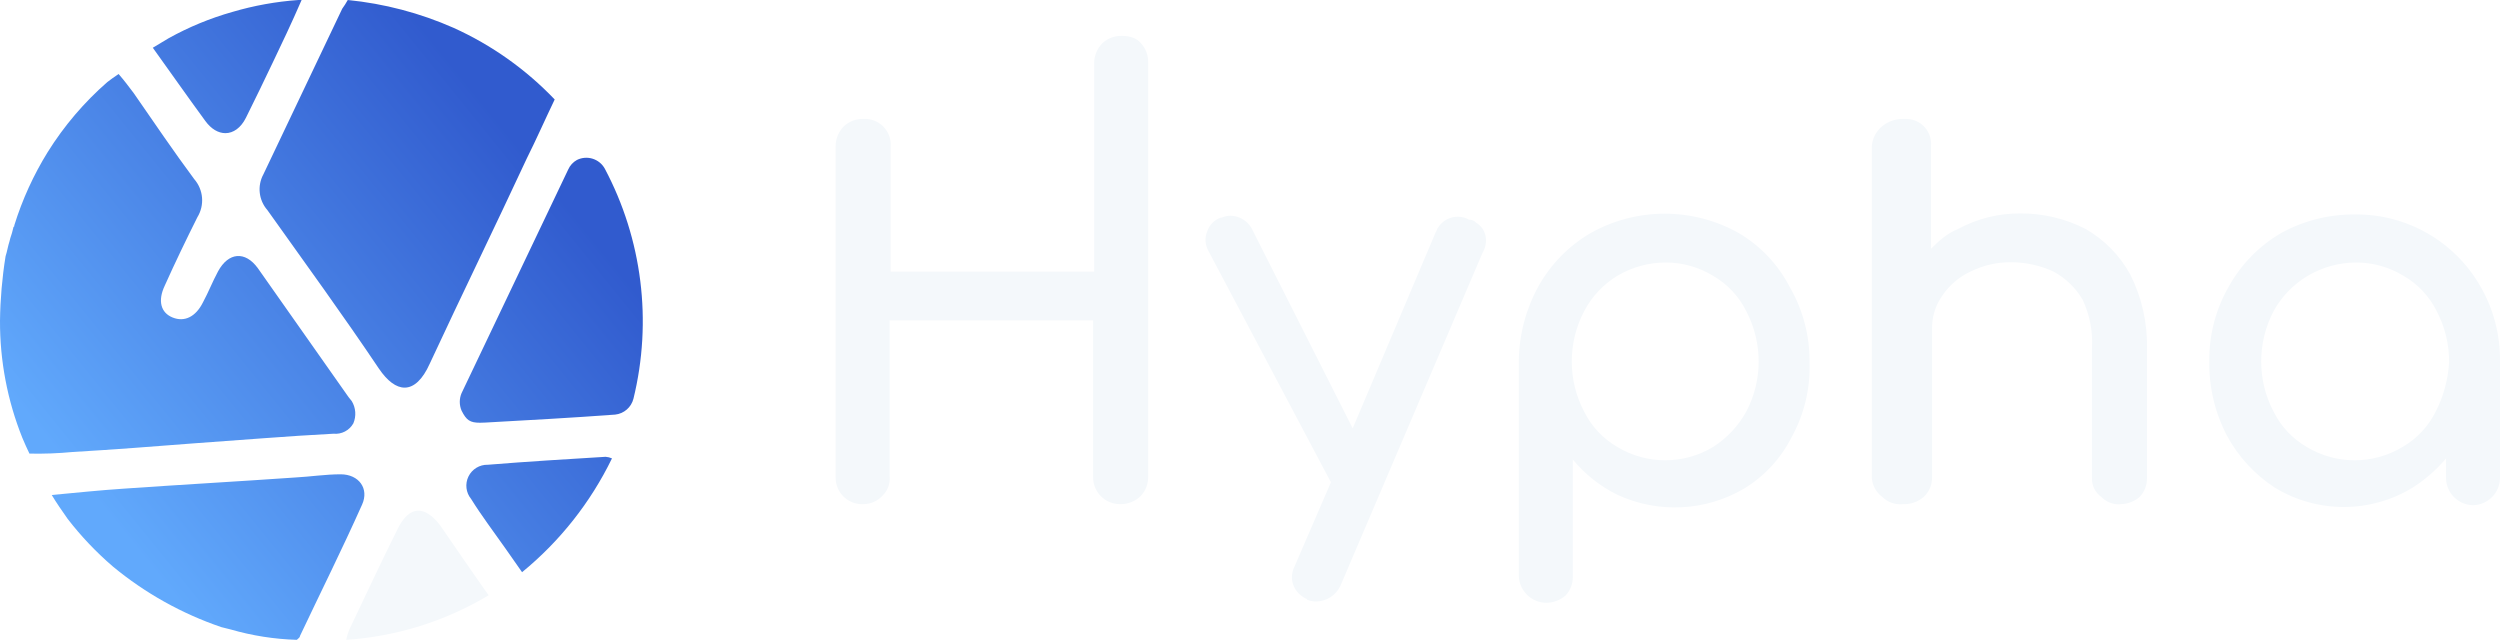
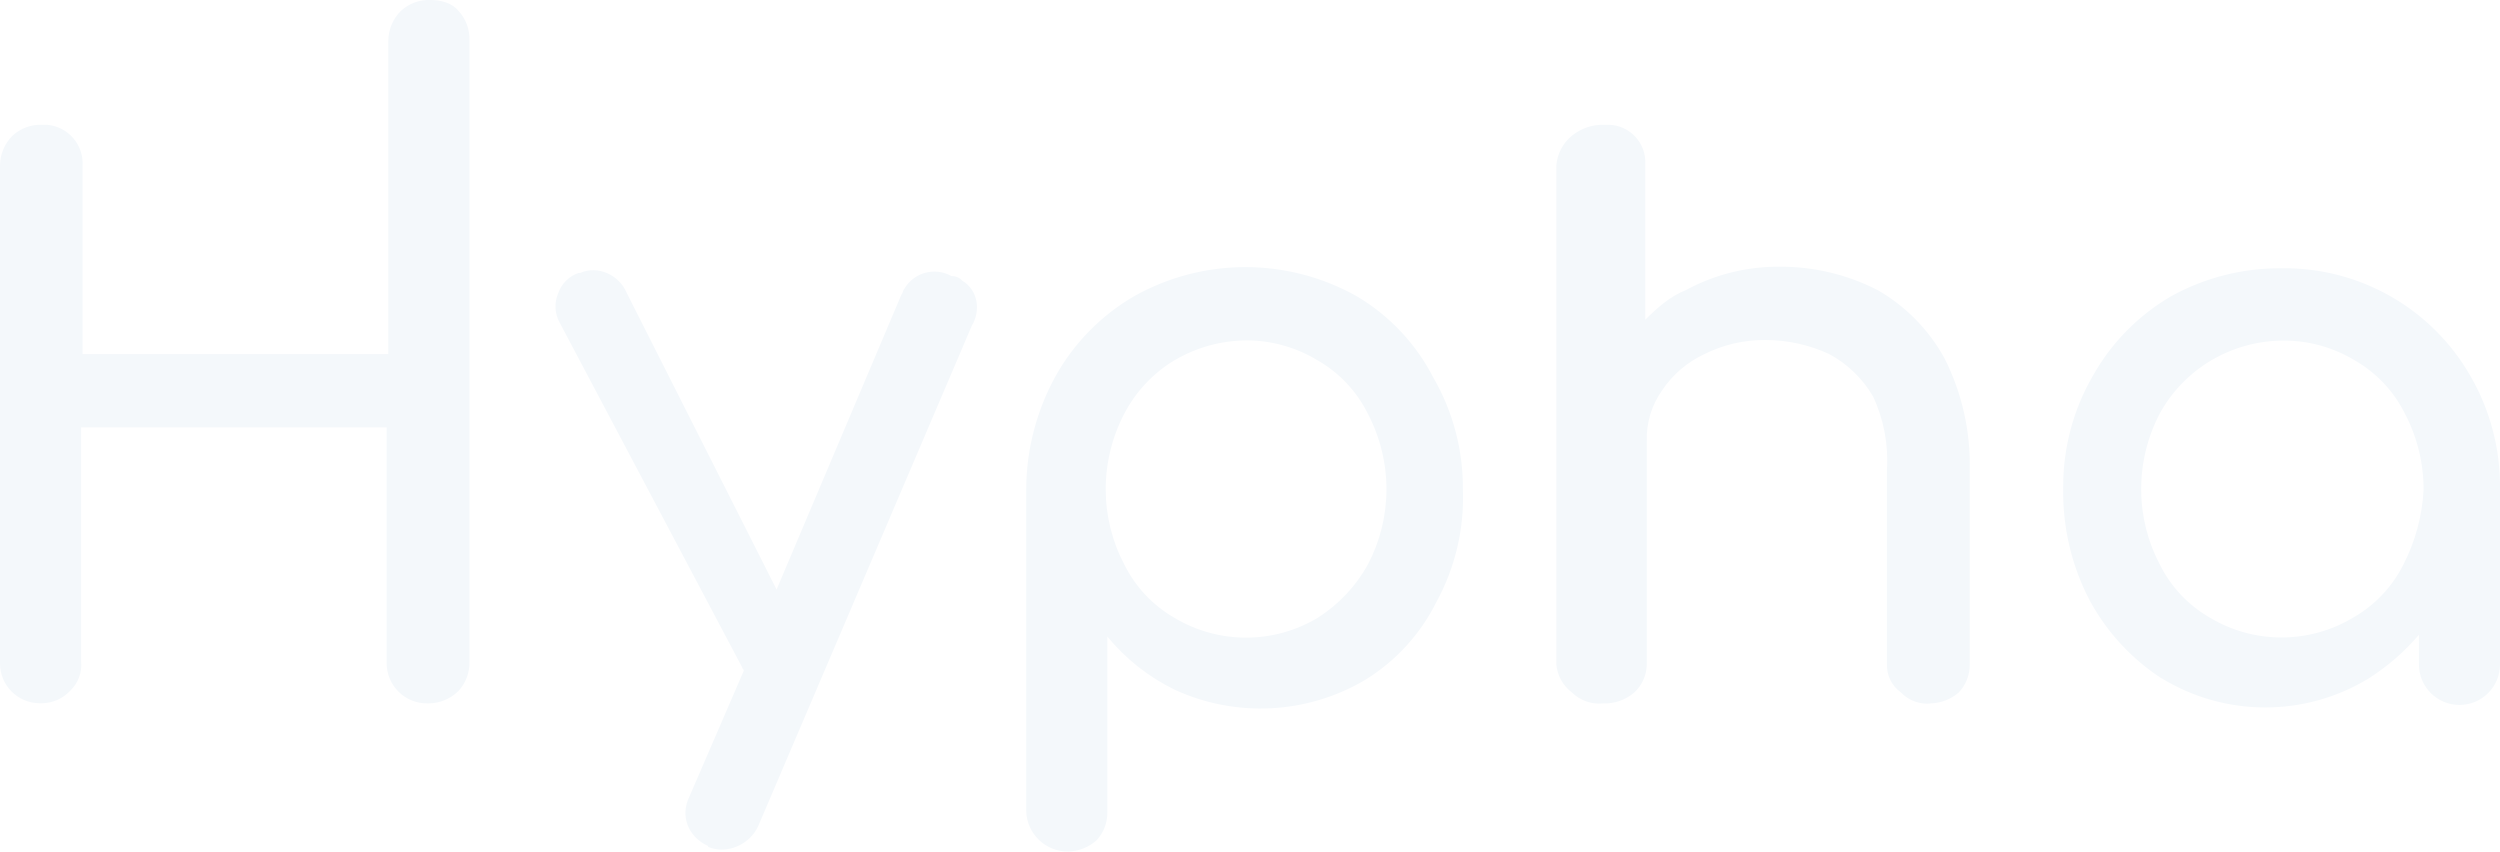
- <svg xmlns="http://www.w3.org/2000/svg" width="864.349" height="221.217" viewBox="0 0 864.349 221.217">
-   <defs>
-     <linearGradient id="linear-gradient" x1="0.151" y1="0.784" x2="0.82" y2="0.243" gradientUnits="objectBoundingBox">
-       <stop offset="0" stop-color="#61a9fc" />
-       <stop offset="1" stop-color="#315bce" />
-     </linearGradient>
-   </defs>
-   <g id="Group_4648" data-name="Group 4648" transform="translate(-243.3 -268.591)">
-     <g id="Group_4647" data-name="Group 4647">
-       <path id="Union_81" data-name="Union 81" d="M-10866.795,3227.666v-74.307a54.454,54.454,0,0,1,6.821-25.846,48.789,48.789,0,0,1,17.949-18.309,52.3,52.3,0,0,1,51.333,0,46.344,46.344,0,0,1,17.591,18.668,50.673,50.673,0,0,1,6.818,25.846,49.967,49.967,0,0,1-6.1,25.846,44.108,44.108,0,0,1-16.515,17.949,47.273,47.273,0,0,1-43.795,2.153,46.587,46.587,0,0,1-15.434-12.206v40.564a9.22,9.22,0,0,1-2.516,6.462,10.325,10.325,0,0,1-6.46,2.512A9.578,9.578,0,0,1-10866.795,3227.666Zm34.1-103.743a31.358,31.358,0,0,0-11.487,12.206,37.48,37.48,0,0,0-4.307,17.59,37.123,37.123,0,0,0,4.307,17.23,28.968,28.968,0,0,0,11.487,12.206,32.091,32.091,0,0,0,33.026,0,34.151,34.151,0,0,0,11.487-12.206,37.138,37.138,0,0,0,4.309-17.23,37.494,37.494,0,0,0-4.309-17.59,28.955,28.955,0,0,0-11.487-12.206,31.472,31.472,0,0,0-16.378-4.577A32.9,32.9,0,0,0-10832.692,3123.923Zm-107.331,112a.352.352,0,0,0-.36-.356c-4.309-2.156-6.1-6.822-3.949-11.131l12.565-29.077c0-.356-.359-.356-.359-.716l-42-79.335a7.647,7.647,0,0,1-.359-6.822,7.539,7.539,0,0,1,4.668-4.665h.36c3.949-1.794,8.975.359,10.768,4.665l34.462,68.207,28.718-67.848c.359-.359.359-1.075.719-1.434a8.013,8.013,0,0,1,10.769-2.872,3.261,3.261,0,0,1,2.513,1.075c3.59,2.156,4.31,6.822,2.155,10.412l-49.179,115.23a9.445,9.445,0,0,1-8.3,5.3A8.236,8.236,0,0,1-10940.023,3235.922Zm334.563-38.768a49.592,49.592,0,0,1-16.512-17.949,53.756,53.756,0,0,1-6.1-25.846,50.639,50.639,0,0,1,6.822-25.846,48.833,48.833,0,0,1,17.945-18.309,51.766,51.766,0,0,1,25.487-6.462,49.284,49.284,0,0,1,43.437,24.771,50.638,50.638,0,0,1,6.821,25.846v40.564a9.5,9.5,0,0,1-9.331,9.334,9.5,9.5,0,0,1-9.334-9.334V3187.1a51.419,51.419,0,0,1-11.487,10.053,45.793,45.793,0,0,1-23.872,6.731A45.8,45.8,0,0,1-10605.46,3197.155Zm11.487-73.232a32.245,32.245,0,0,0-11.847,12.206,37.479,37.479,0,0,0-4.306,17.59,37.122,37.122,0,0,0,4.306,17.23,28.945,28.945,0,0,0,11.487,12.206,32.077,32.077,0,0,0,33.027,0,28.957,28.957,0,0,0,11.487-12.206,42.611,42.611,0,0,0,4.664-17.23,37.479,37.479,0,0,0-4.306-17.59,28.947,28.947,0,0,0-11.486-12.206,31.483,31.483,0,0,0-16.379-4.577A32.907,32.907,0,0,0-10593.973,3123.923Zm-71.436,76.463a7.676,7.676,0,0,1-3.231-6.462V3149.05a34.581,34.581,0,0,0-3.23-16.871,26.075,26.075,0,0,0-10.053-9.69,35.066,35.066,0,0,0-14.718-3.231,30.839,30.839,0,0,0-14,3.231,23.928,23.928,0,0,0-9.689,8.256,19.294,19.294,0,0,0-3.592,11.847v51.333a9,9,0,0,1-2.872,6.462,10.355,10.355,0,0,1-7.178,2.512,8.917,8.917,0,0,1-7.18-2.512,9.1,9.1,0,0,1-3.592-6.462V3079.052a9.868,9.868,0,0,1,3.592-6.822,11.264,11.264,0,0,1,7.536-2.512h1.078a8.622,8.622,0,0,1,8.256,9.334v35.536c2.872-2.872,5.743-5.384,9.335-6.819a44.576,44.576,0,0,1,21.539-5.384,48.842,48.842,0,0,1,22.615,5.384,40.749,40.749,0,0,1,15.434,15.793,54.385,54.385,0,0,1,5.744,25.846v44.514a9.212,9.212,0,0,1-2.513,6.462,10.322,10.322,0,0,1-6.463,2.512,6.819,6.819,0,0,1-.972.069A8.432,8.432,0,0,1-10665.408,3200.386Zm-437.592-6.822V3079.052a9.811,9.811,0,0,1,2.872-6.822,9.482,9.482,0,0,1,6.821-2.512h1.076a8.917,8.917,0,0,1,8.256,9.694v43.077h70.359v-72.154a9.807,9.807,0,0,1,2.872-6.822,9.484,9.484,0,0,1,6.821-2.512c2.513,0,5.024.719,6.462,2.512a9.476,9.476,0,0,1,2.513,6.822V3193.2a9.485,9.485,0,0,1-2.513,6.822,9.818,9.818,0,0,1-6.821,2.872h-.358a9.27,9.27,0,0,1-9.335-9.334v-54.2h-70.356V3193.2a8.2,8.2,0,0,1-2.516,6.822,8.987,8.987,0,0,1-6.46,2.872c-.21.014-.419.021-.625.021A9.16,9.16,0,0,1-11103,3193.564Z" transform="translate(11635.211 -2760)" fill="#f4f8fb" />
-     </g>
-     <g id="Group_4649" data-name="Group 4649" transform="translate(10.655 13.591)">
-       <path id="Path_1355" data-name="Path 1355" d="M61.384,70.308C55.606,81.864,50.1,93.7,44.6,105.251a17.8,17.8,0,0,0-1.1,3.577A110.127,110.127,0,0,0,92.751,93.42C86.7,84.891,81.47,77.187,75.967,69.207,70.464,62.054,65.236,62.6,61.384,70.308Z" transform="translate(308.832 367.389)" fill="#f4f8fb" />
-       <path id="Union_80" data-name="Union 80" d="M79.791,217.64l-1.1-.276-1.1-.276-1.1-.275A119.113,119.113,0,0,1,39.07,195.9a111.37,111.37,0,0,1-15.681-16.507c-1.926-2.752-3.854-5.5-5.5-8.254,8.8-.826,16.784-1.653,25.039-2.2,19.809-1.377,39.345-2.477,59.155-3.854,5.228-.276,10.455-1.1,15.683-1.1,6.328,0,9.906,4.953,7.43,10.455-6.879,15.408-14.309,30.265-21.464,45.4,0,.548-.549.824-1.1,1.375A91.942,91.942,0,0,1,79.791,217.64Zm94.925-28.066c-3.851-5.5-8.253-11.281-11.83-17.058a7.233,7.233,0,0,1,5.778-11.832c13.482-1.1,27.24-1.925,40.722-2.75a6.475,6.475,0,0,1,2.2.549A116.809,116.809,0,0,1,180.5,197.83ZM7.705,151.328A107.774,107.774,0,0,1,0,110.883,152.541,152.541,0,0,1,1.926,88.6c.55-1.65.826-3.578,1.377-5.229.275-1.375.826-2.476,1.1-3.851l.276-1.1c.275,0,.275-.273.275-.548A110.485,110.485,0,0,1,16.509,52.552,108.192,108.192,0,0,1,37.146,28.34c1.1-.826,2.2-1.65,3.852-2.752,1.926,2.2,3.575,4.4,5.226,6.6C53.1,42.1,59.982,52.277,67.135,61.908a11.179,11.179,0,0,1,1.1,13.207c-3.853,7.7-7.705,15.683-11.283,23.662-2.474,5.229-1.375,9.355,2.752,11.006s7.981-.276,10.457-5.226c1.926-3.578,3.3-7.154,5.227-10.733,3.577-6.6,9.355-7.152,13.757-1.1q15.683,22.286,31.367,44.574l1.1,1.375a8.447,8.447,0,0,1,.552,7.705,7.09,7.09,0,0,1-6.88,3.576c-15.958.826-31.914,2.2-47.874,3.3-14.033,1.1-28.342,2.2-42.373,3.025a129.022,129.022,0,0,1-14.856.551C9.356,155.182,8.529,153.256,7.705,151.328Zm151.879-9.353a7.7,7.7,0,0,1,0-6.055L196.453,58.6a7,7,0,0,1,3.027-3.3,7.3,7.3,0,0,1,9.631,3.025,112.578,112.578,0,0,1,9.9,79.519,7.318,7.318,0,0,1-6.329,5.5c-14.856,1.1-29.991,1.925-44.848,2.752-.685.038-1.3.061-1.858.061C162.5,146.162,161.244,145.294,159.584,141.975Zm-28.616-14.584c-12.382-18.433-25.587-36.593-38.52-54.753a10.873,10.873,0,0,1-1.375-12.38c9.079-18.987,18.159-38.246,27.24-57.232A29.085,29.085,0,0,0,120.238,0a119.937,119.937,0,0,1,36.594,9.629,112.235,112.235,0,0,1,34.945,24.763c-3.3,6.879-6.33,13.758-9.63,20.361-11.006,23.662-22.562,47.326-33.568,70.987-2.469,5.519-5.475,8.278-8.693,8.277C137.007,134.017,133.957,131.808,130.968,127.391ZM70.987,41.822c-6.053-8.254-11.832-16.51-18.159-25.314,1.925-1.1,3.577-2.2,5.5-3.3a102.975,102.975,0,0,1,22.01-9.08A107.646,107.646,0,0,1,103.18,0h1.1c-3.576,8.254-6.879,15.133-9.9,21.461s-6.055,12.656-9.355,19.26c-1.76,3.517-4.376,5.317-7.1,5.317C75.524,46.037,73.044,44.651,70.987,41.822Z" transform="translate(232.645 255)" fill="url(#linear-gradient)" />
+ <svg xmlns="http://www.w3.org/2000/svg" viewBox="0 0 575.44 196.01">
+   <g id="Livello_2" data-name="Livello 2">
+     <g id="Livello_1-2" data-name="Livello 1">
+       <g id="Group_4648" data-name="Group 4648">
+         <g id="Group_4647" data-name="Group 4647">
+           <path id="Union_81" data-name="Union 81" d="M236.21,186.67v-74.3A54.39,54.39,0,0,1,243,86.52a48.76,48.76,0,0,1,18-18.31,52.32,52.32,0,0,1,51.33,0A46.37,46.37,0,0,1,329.9,86.88a50.62,50.62,0,0,1,6.82,25.84,49.91,49.91,0,0,1-6.1,25.85,44.09,44.09,0,0,1-16.51,18,47.28,47.28,0,0,1-43.8,2.15,46.51,46.51,0,0,1-15.43-12.2V187a9.22,9.22,0,0,1-2.52,6.46A10.26,10.26,0,0,1,245.9,196,9.57,9.57,0,0,1,236.21,186.67Zm34.1-103.74a31.3,31.3,0,0,0-11.49,12.21,37.53,37.53,0,0,0-4.31,17.59A37.12,37.12,0,0,0,258.82,130a29,29,0,0,0,11.49,12.2,32.08,32.08,0,0,0,33,0A34,34,0,0,0,314.82,130a37.12,37.12,0,0,0,4.31-17.23,37.53,37.53,0,0,0-4.31-17.59,28.92,28.92,0,0,0-11.49-12.21A31.5,31.5,0,0,0,287,78.35a32.94,32.94,0,0,0-16.65,4.58ZM163,194.93a.37.37,0,0,0-.35-.36h0c-4.31-2.15-6.1-6.82-4-11.13l12.56-29.07c0-.36-.36-.36-.36-.72l-42-79.34a7.66,7.66,0,0,1-.36-6.82,7.53,7.53,0,0,1,4.67-4.66h.36c4-1.8,9,.36,10.77,4.66l34.46,68.21,28.72-67.85c.36-.36.36-1.07.72-1.43A8,8,0,0,1,219,63.55a3.24,3.24,0,0,1,2.51,1.07c3.59,2.16,4.31,6.82,2.15,10.41L174.47,190.26a9.44,9.44,0,0,1-8.3,5.3,8.11,8.11,0,0,1-3.19-.63Zm334.56-38.77A49.49,49.49,0,0,1,481,138.21a53.77,53.77,0,0,1-6.1-25.84,50.66,50.66,0,0,1,6.82-25.85A48.9,48.9,0,0,1,499.7,68.21a51.69,51.69,0,0,1,25.48-6.46,49.28,49.28,0,0,1,43.44,24.77,50.66,50.66,0,0,1,6.82,25.85v40.56a9.33,9.33,0,0,1-18.66,0v-6.82a51.51,51.51,0,0,1-11.49,10,45.71,45.71,0,0,1-47.75,0ZM509,82.93a32.23,32.23,0,0,0-11.85,12.21,37.4,37.4,0,0,0-4.3,17.59,37,37,0,0,0,4.3,17.23,28.9,28.9,0,0,0,11.49,12.2,32.05,32.05,0,0,0,33,0A29,29,0,0,0,553.18,130a42.54,42.54,0,0,0,4.67-17.23,37.53,37.53,0,0,0-4.31-17.59,28.92,28.92,0,0,0-11.49-12.21,31.5,31.5,0,0,0-16.37-4.58A32.94,32.94,0,0,0,509,82.93Zm-71.44,76.46a7.65,7.65,0,0,1-3.23-6.46V108.06a34.54,34.54,0,0,0-3.23-16.87,26,26,0,0,0-10.05-9.69,35,35,0,0,0-14.72-3.24,30.77,30.77,0,0,0-14,3.24,23.85,23.85,0,0,0-9.69,8.25,19.25,19.25,0,0,0-3.59,11.85v51.33a9,9,0,0,1-2.87,6.46,10.38,10.38,0,0,1-7.18,2.52,8.94,8.94,0,0,1-7.18-2.52,9.06,9.06,0,0,1-3.59-6.46V38.06a9.85,9.85,0,0,1,3.59-6.82,11.26,11.26,0,0,1,7.53-2.52h1.08a8.63,8.63,0,0,1,8.28,9c0,.12,0,.25,0,.38V73.59c2.87-2.87,5.74-5.38,9.33-6.81a44.5,44.5,0,0,1,21.54-5.39,48.86,48.86,0,0,1,22.62,5.39,40.65,40.65,0,0,1,15.43,15.79,54.36,54.36,0,0,1,5.75,25.84v44.52a9.22,9.22,0,0,1-2.52,6.46,10.26,10.26,0,0,1-6.46,2.51,6.33,6.33,0,0,1-1,.07,8.43,8.43,0,0,1-5.85-2.58ZM0,152.57V38.06a9.81,9.81,0,0,1,2.87-6.82,9.51,9.51,0,0,1,6.82-2.52h1.08A8.93,8.93,0,0,1,19,38.25s0,.11,0,.17V81.5H89.38V9.34a9.82,9.82,0,0,1,2.88-6.82A9.48,9.48,0,0,1,99.08,0c2.51,0,5,.72,6.46,2.51a9.44,9.44,0,0,1,2.51,6.82V152.21a9.5,9.5,0,0,1-2.51,6.82,9.81,9.81,0,0,1-6.82,2.87h-.36A9.25,9.25,0,0,1,89,152.7V98.37H18.67v53.84A8.19,8.19,0,0,1,16.15,159a9,9,0,0,1-6.46,2.87l-.62,0A9.16,9.16,0,0,1,0,152.67v-.1Z" style="fill:#f4f8fb" />
+         </g>
+       </g>
    </g>
  </g>
</svg>
